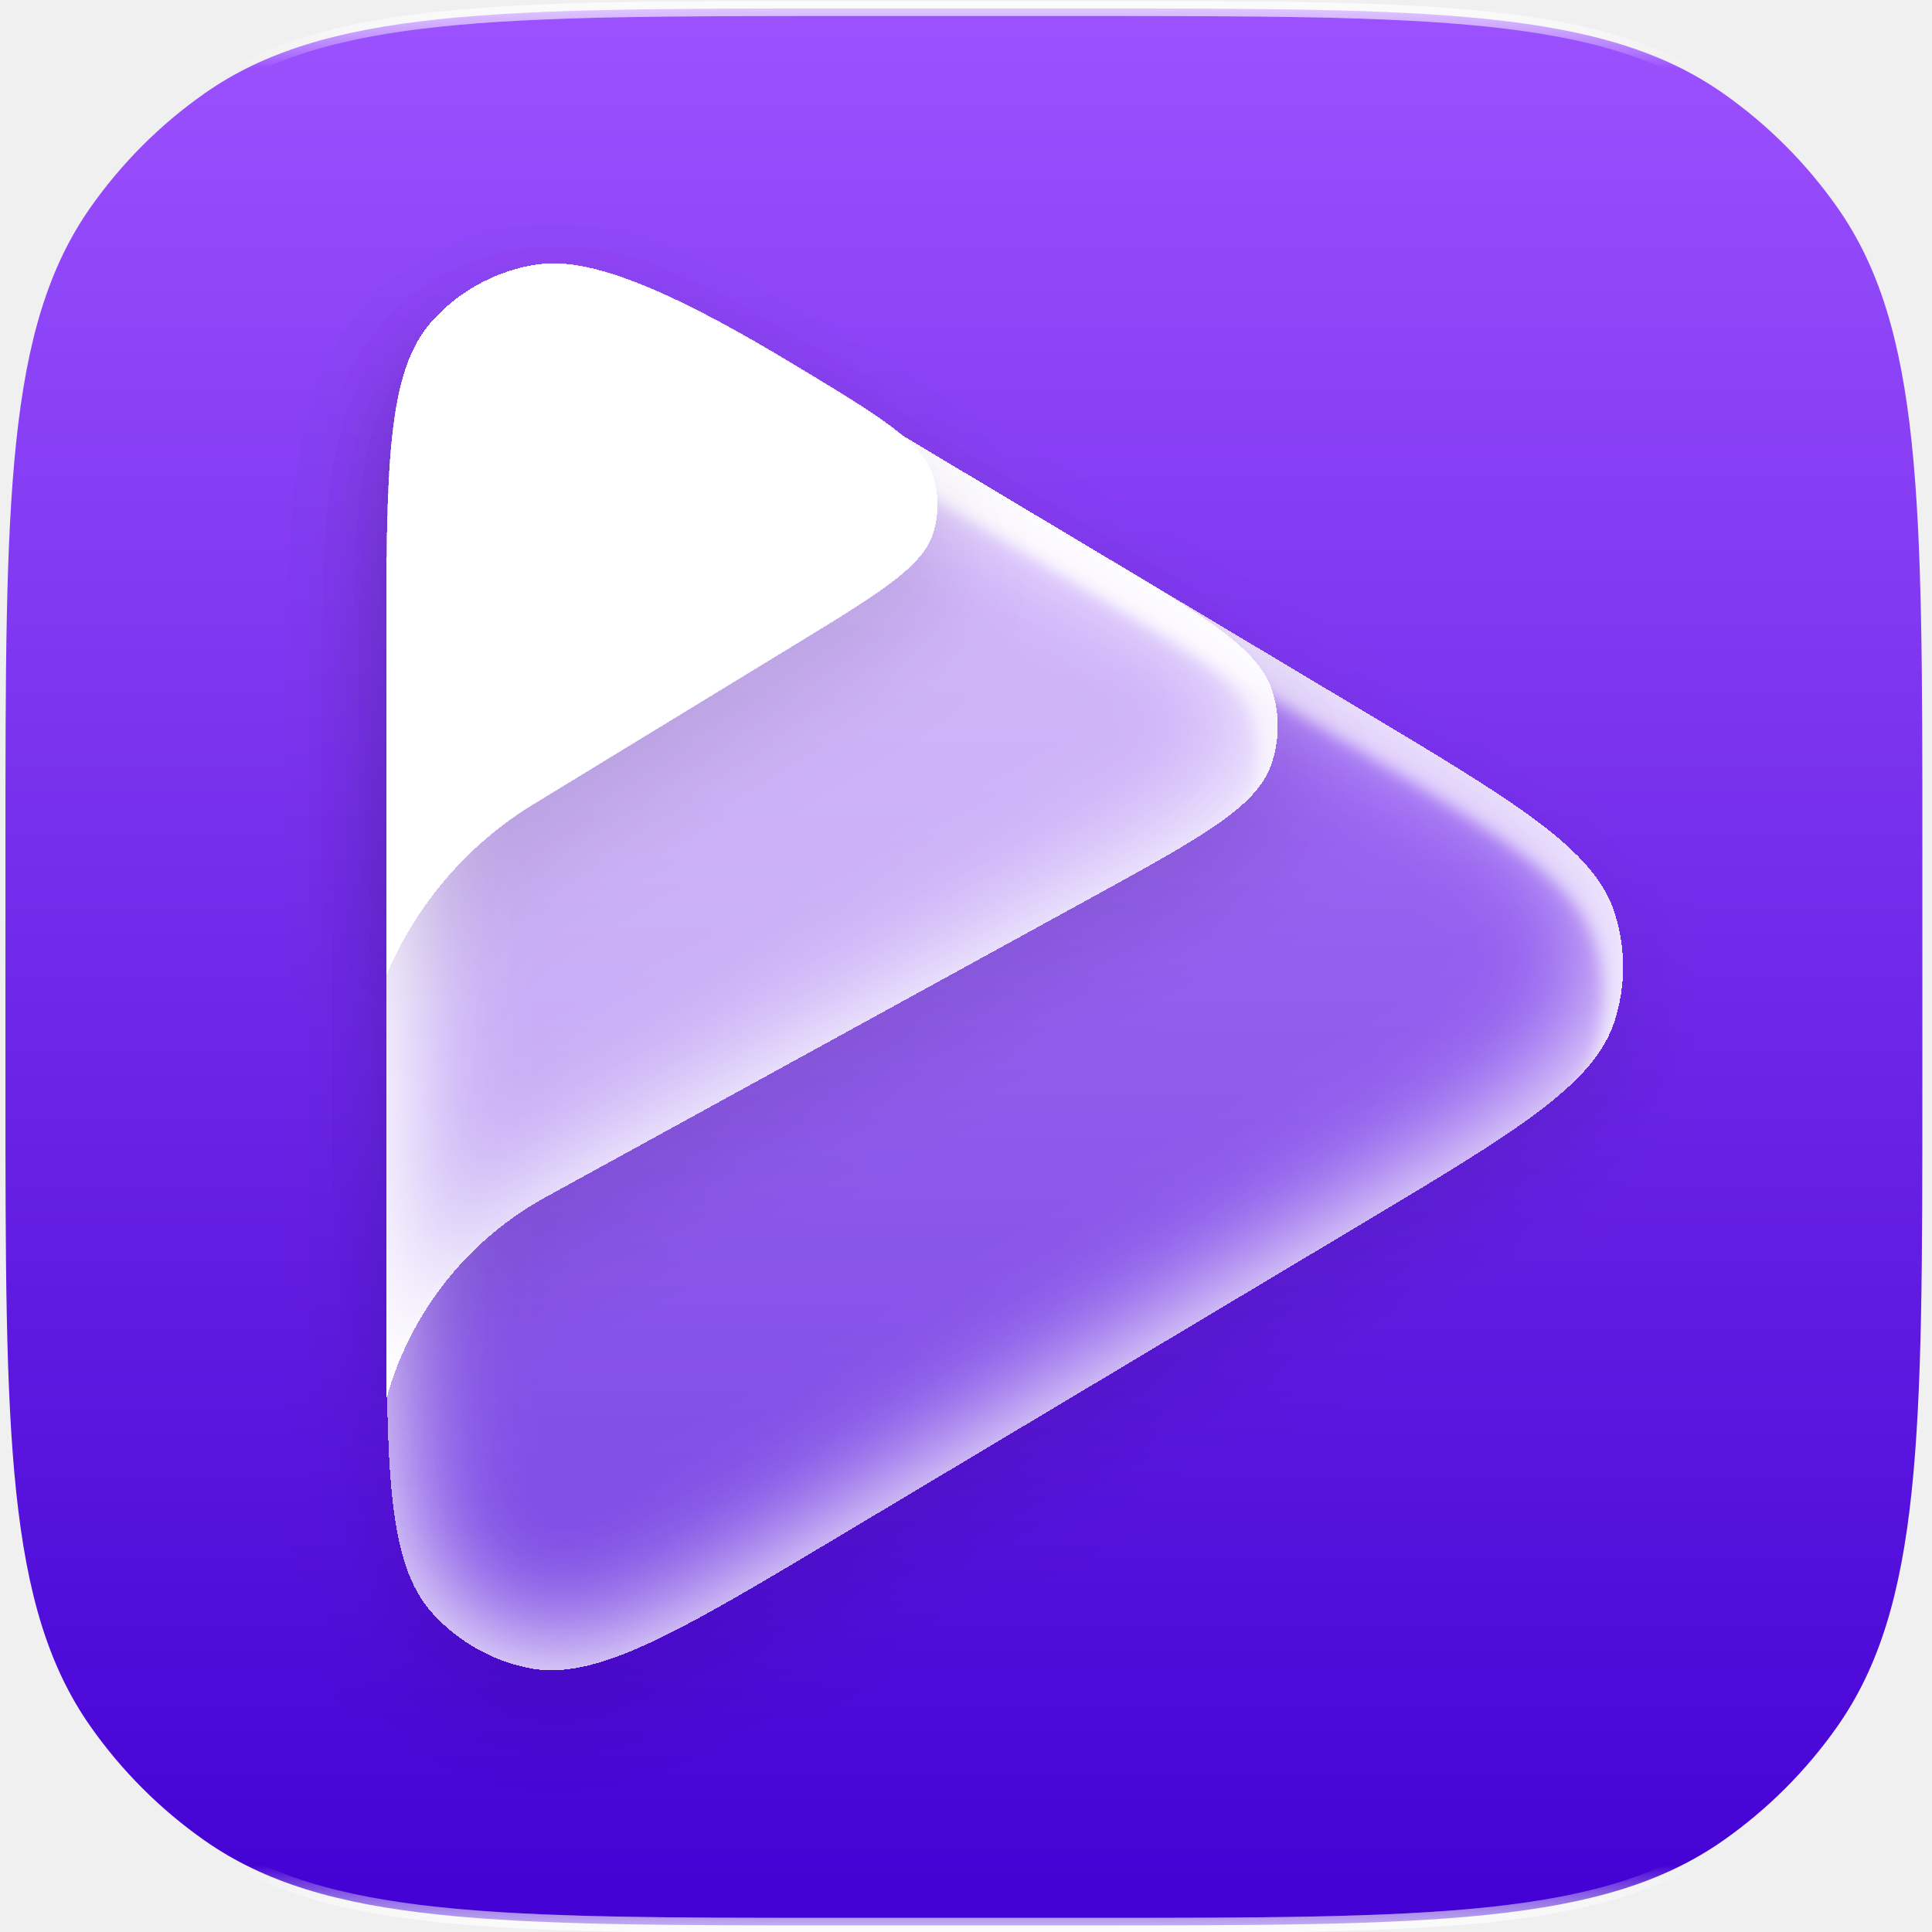
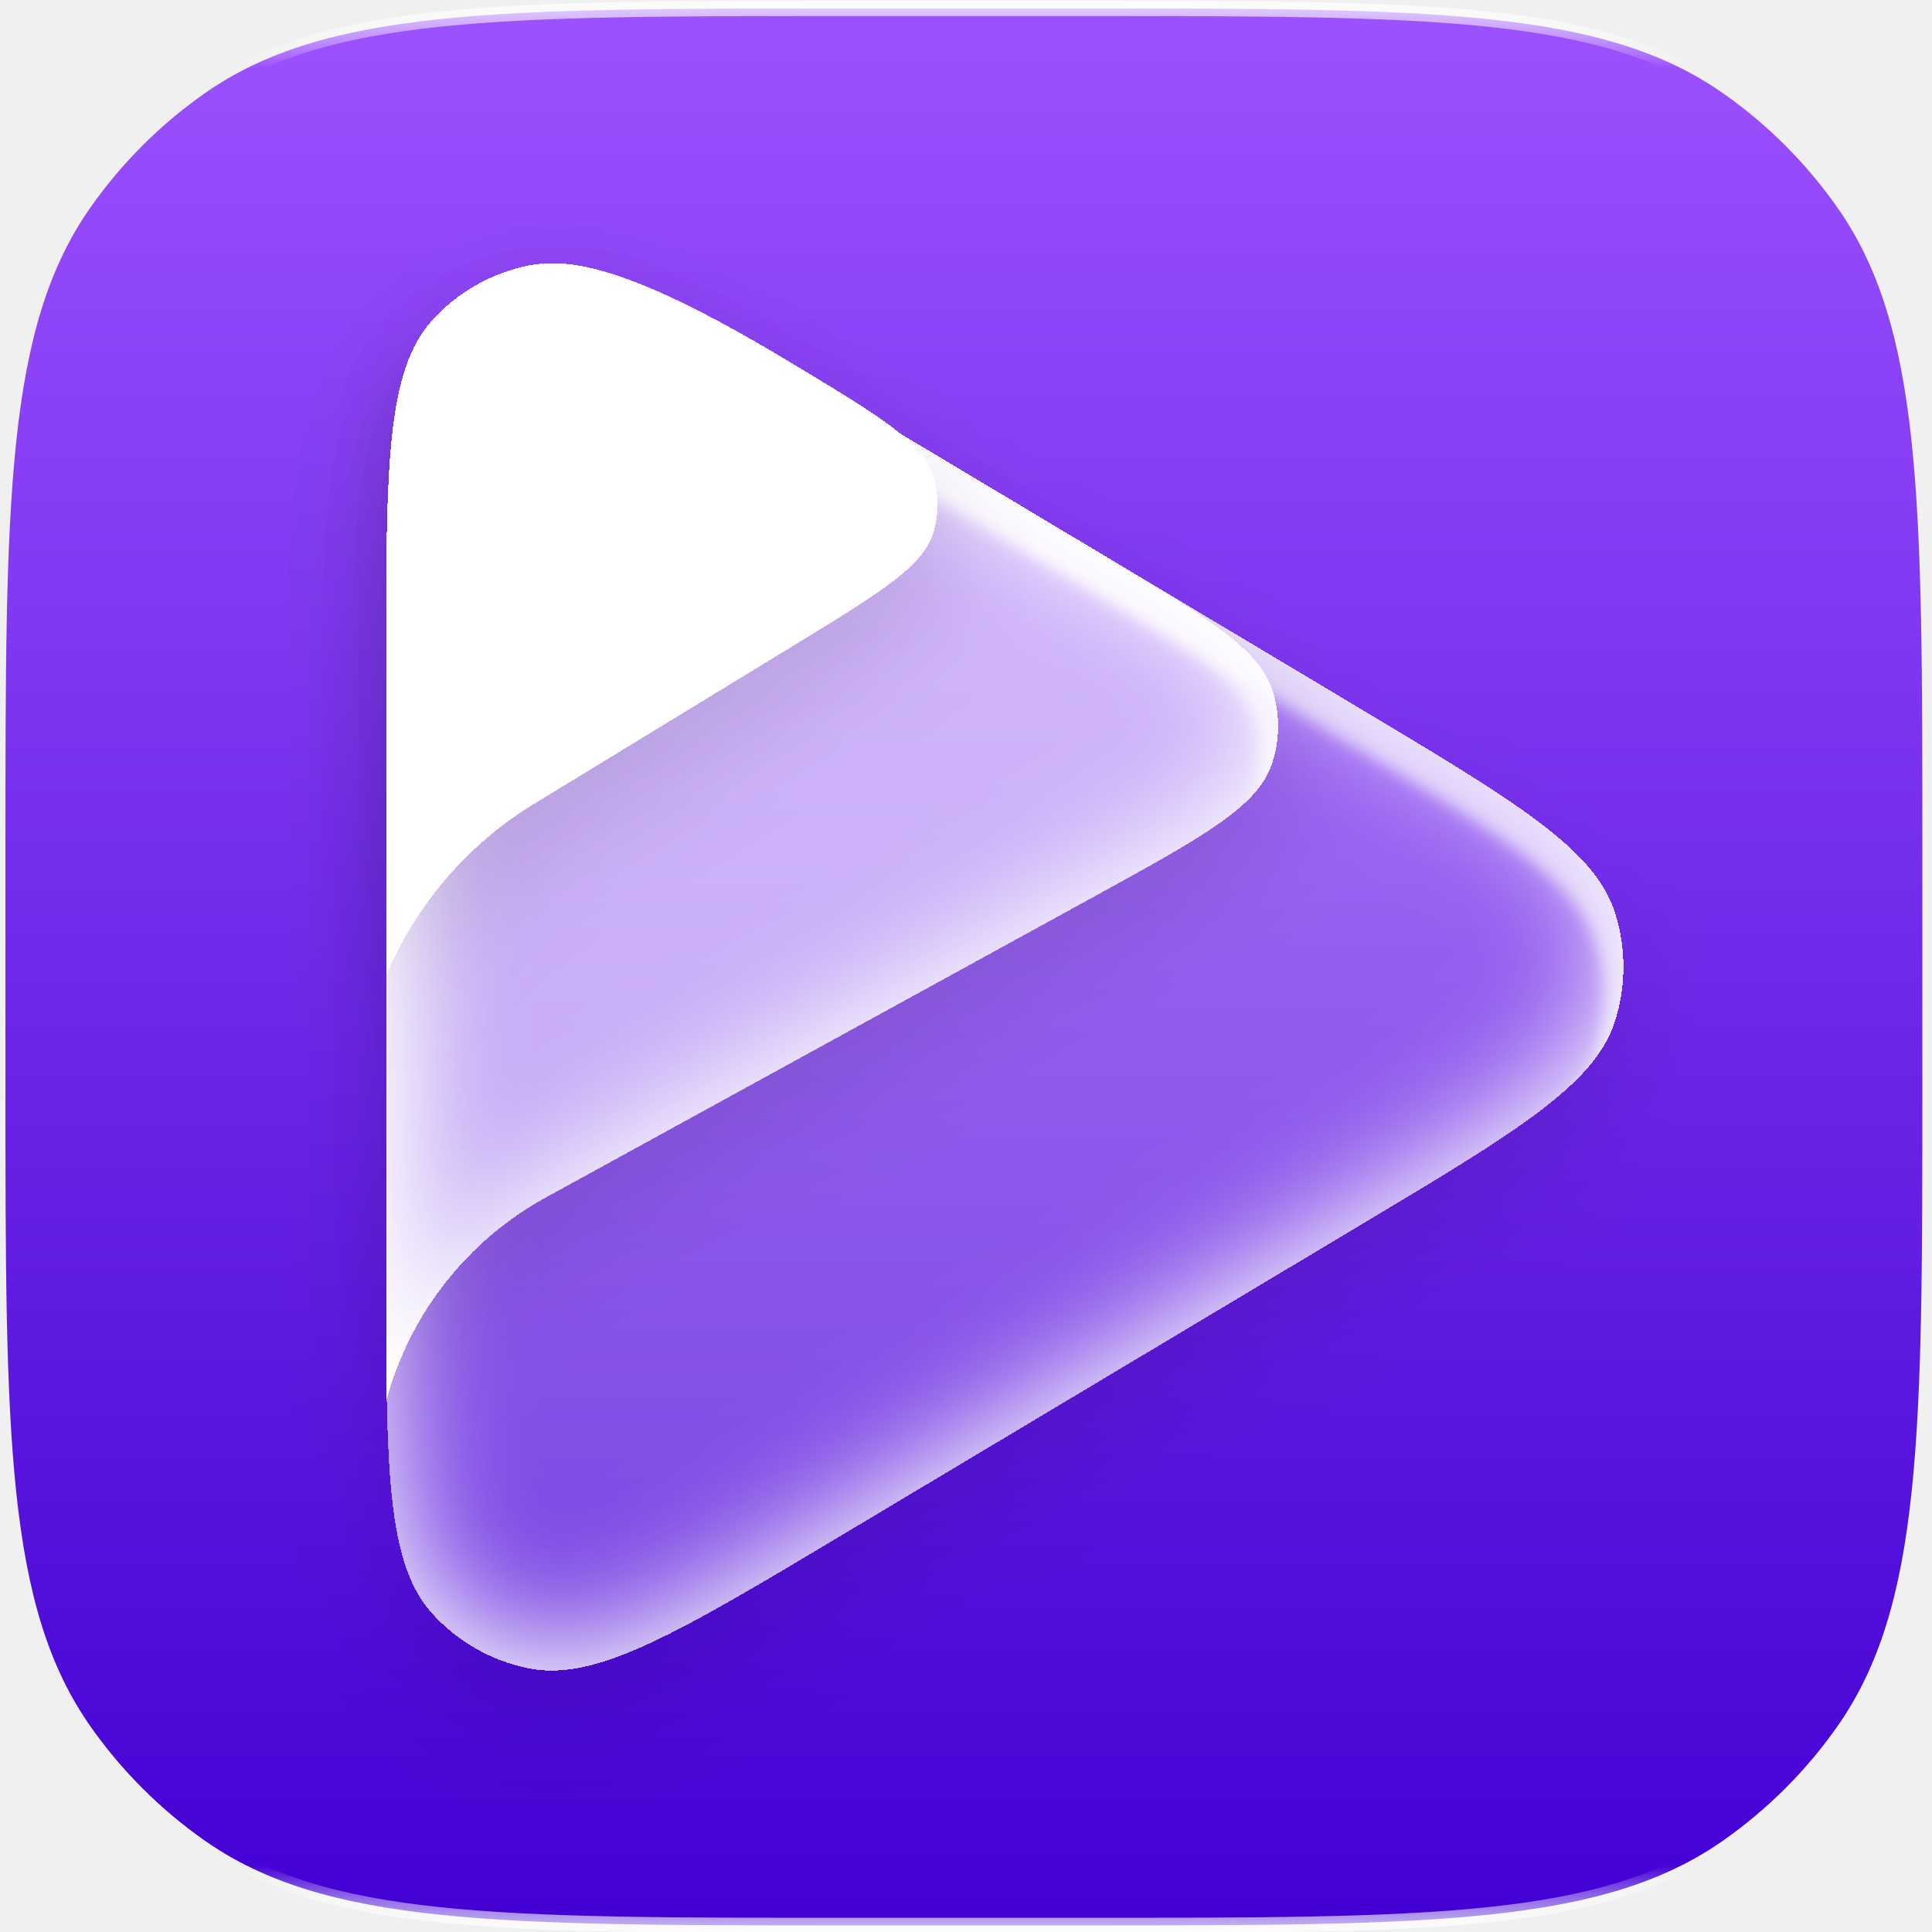
<svg xmlns="http://www.w3.org/2000/svg" width="512" height="512" viewBox="0 0 512 512" fill="none">
  <g clip-path="url(#clip0_597_560)">
    <path d="M223.726 2.249H287.165C333.251 2.249 367.66 2.252 394.627 5.103C421.558 7.949 440.837 13.618 456.746 24.799C468.461 33.032 478.662 43.233 486.896 54.948C498.076 70.857 503.746 90.136 506.593 117.067C509.443 144.035 509.445 178.443 509.445 224.529V287.969C509.445 334.055 509.443 368.464 506.593 395.431C503.746 422.362 498.076 441.641 486.896 457.55C478.662 469.265 468.461 479.466 456.746 487.699C440.837 498.88 421.558 504.55 394.627 507.396C367.66 510.247 333.251 510.249 287.165 510.249H223.726C177.639 510.249 143.231 510.247 116.264 507.396C89.332 504.55 70.053 498.88 54.145 487.699C42.429 479.466 32.229 469.265 23.995 457.55C12.814 441.641 7.146 422.362 4.299 395.431C1.448 368.464 1.445 334.055 1.445 287.969V224.529C1.445 178.443 1.448 144.035 4.299 117.067C7.146 90.136 12.814 70.857 23.995 54.948C32.229 43.233 42.429 33.032 54.145 24.799C70.053 13.618 89.332 7.949 116.264 5.103C143.231 2.252 177.639 2.249 223.726 2.249Z" fill="url(#paint0_linear_597_560)" />
    <path d="M223.726 2.249H287.165C333.251 2.249 367.66 2.252 394.627 5.103C421.558 7.949 440.837 13.618 456.746 24.799C468.461 33.032 478.662 43.233 486.896 54.948C498.076 70.857 503.746 90.136 506.593 117.067C509.443 144.035 509.445 178.443 509.445 224.529V287.969C509.445 334.055 509.443 368.464 506.593 395.431C503.746 422.362 498.076 441.641 486.896 457.55C478.662 469.265 468.461 479.466 456.746 487.699C440.837 498.88 421.558 504.55 394.627 507.396C367.66 510.247 333.251 510.249 287.165 510.249H223.726C177.639 510.249 143.231 510.247 116.264 507.396C89.332 504.55 70.053 498.88 54.145 487.699C42.429 479.466 32.229 469.265 23.995 457.55C12.814 441.641 7.146 422.362 4.299 395.431C1.448 368.464 1.445 334.055 1.445 287.969V224.529C1.445 178.443 1.448 144.035 4.299 117.067C7.146 90.136 12.814 70.857 23.995 54.948C32.229 43.233 42.429 33.032 54.145 24.799C70.053 13.618 89.332 7.949 116.264 5.103C143.231 2.252 177.639 2.249 223.726 2.249Z" stroke="url(#paint1_linear_597_560)" stroke-width="4" />
    <path d="M223.726 2.249H287.165C333.251 2.249 367.66 2.252 394.627 5.103C421.558 7.949 440.837 13.618 456.746 24.799C468.461 33.032 478.662 43.233 486.896 54.948C498.076 70.857 503.746 90.136 506.593 117.067C509.443 144.035 509.445 178.443 509.445 224.529V287.969C509.445 334.055 509.443 368.464 506.593 395.431C503.746 422.362 498.076 441.641 486.896 457.55C478.662 469.265 468.461 479.466 456.746 487.699C440.837 498.88 421.558 504.55 394.627 507.396C367.66 510.247 333.251 510.249 287.165 510.249H223.726C177.639 510.249 143.231 510.247 116.264 507.396C89.332 504.55 70.053 498.88 54.145 487.699C42.429 479.466 32.229 469.265 23.995 457.55C12.814 441.641 7.146 422.362 4.299 395.431C1.448 368.464 1.445 334.055 1.445 287.969V224.529C1.445 178.443 1.448 144.035 4.299 117.067C7.146 90.136 12.814 70.857 23.995 54.948C32.229 43.233 42.429 33.032 54.145 24.799C70.053 13.618 89.332 7.949 116.264 5.103C143.231 2.252 177.639 2.249 223.726 2.249Z" stroke="url(#paint2_linear_597_560)" stroke-width="4" />
    <path d="M223.726 2.249H287.165C333.251 2.249 367.66 2.252 394.627 5.103C421.558 7.949 440.837 13.618 456.746 24.799C468.461 33.032 478.662 43.233 486.896 54.948C498.076 70.857 503.746 90.136 506.593 117.067C509.443 144.035 509.445 178.443 509.445 224.529V287.969C509.445 334.055 509.443 368.464 506.593 395.431C503.746 422.362 498.076 441.641 486.896 457.55C478.662 469.265 468.461 479.466 456.746 487.699C440.837 498.88 421.558 504.55 394.627 507.396C367.66 510.247 333.251 510.249 287.165 510.249H223.726C177.639 510.249 143.231 510.247 116.264 507.396C89.332 504.55 70.053 498.88 54.145 487.699C42.429 479.466 32.229 469.265 23.995 457.55C12.814 441.641 7.146 422.362 4.299 395.431C1.448 368.464 1.445 334.055 1.445 287.969V224.529C1.445 178.443 1.448 144.035 4.299 117.067C7.146 90.136 12.814 70.857 23.995 54.948C32.229 43.233 42.429 33.032 54.145 24.799C70.053 13.618 89.332 7.949 116.264 5.103C143.231 2.252 177.639 2.249 223.726 2.249Z" stroke="url(#paint3_linear_597_560)" stroke-width="4" />
    <path d="M223.726 2.249H287.165C333.251 2.249 367.66 2.252 394.627 5.103C421.558 7.949 440.837 13.618 456.746 24.799C468.461 33.032 478.662 43.233 486.896 54.948C498.076 70.857 503.746 90.136 506.593 117.067C509.443 144.035 509.445 178.443 509.445 224.529V287.969C509.445 334.055 509.443 368.464 506.593 395.431C503.746 422.362 498.076 441.641 486.896 457.55C478.662 469.265 468.461 479.466 456.746 487.699C440.837 498.88 421.558 504.55 394.627 507.396C367.66 510.247 333.251 510.249 287.165 510.249H223.726C177.639 510.249 143.231 510.247 116.264 507.396C89.332 504.55 70.053 498.88 54.145 487.699C42.429 479.466 32.229 469.265 23.995 457.55C12.814 441.641 7.146 422.362 4.299 395.431C1.448 368.464 1.445 334.055 1.445 287.969V224.529C1.445 178.443 1.448 144.035 4.299 117.067C7.146 90.136 12.814 70.857 23.995 54.948C32.229 43.233 42.429 33.032 54.145 24.799C70.053 13.618 89.332 7.949 116.264 5.103C143.231 2.252 177.639 2.249 223.726 2.249Z" stroke="url(#paint4_linear_597_560)" stroke-width="4" />
    <g filter="url(#filter0_dii_597_560)">
-       <path d="M359.968 187.619C401.645 212.537 422.484 224.996 427.897 241.919C430.879 251.24 430.879 261.258 427.897 270.579C422.484 287.502 401.645 299.961 359.968 324.88L223.404 406.528C179.776 432.612 157.962 445.655 140.124 442.047C130.316 440.064 121.396 435.004 114.66 427.604C102.41 414.144 102.41 388.729 102.41 337.898V174.601C102.41 123.77 102.41 98.354 114.66 84.894C121.396 77.494 130.316 72.434 140.124 70.451C157.962 66.844 179.776 79.886 223.404 105.97L359.968 187.619Z" fill="white" fill-opacity="0.25" shape-rendering="crispEdges" />
+       <path d="M359.968 187.619C401.645 212.537 422.484 224.996 427.897 241.919C430.879 251.24 430.879 261.258 427.897 270.579C422.484 287.502 401.645 299.961 359.968 324.88L223.404 406.528C179.776 432.612 157.962 445.655 140.124 442.047C130.316 440.064 121.396 435.004 114.66 427.604C102.41 414.144 102.41 388.729 102.41 337.898V174.601C102.41 123.77 102.41 98.354 114.66 84.894C121.396 77.494 130.316 72.434 140.124 70.451C157.962 66.844 179.776 79.886 223.404 105.97L359.968 187.619Z" fill="white" fill-opacity="0.25" shape-rendering="geometricPrecision" />
    </g>
    <g filter="url(#filter1_dii_597_560)">
-       <path d="M289.336 237.838C318.444 221.865 332.997 213.878 336.907 202.597C339.058 196.392 339.182 189.665 337.263 183.385C333.773 171.967 319.525 163.447 291.029 146.407L223.405 105.97C179.777 79.886 157.963 66.844 140.124 70.451C130.316 72.435 121.395 77.494 114.66 84.895C102.41 98.355 102.411 123.77 102.411 174.6V337.898C102.411 343.704 102.392 365.448 102.41 370.611C108.694 347.859 123.914 328.617 144.607 317.261L289.336 237.838Z" fill="white" fill-opacity="0.5" shape-rendering="crispEdges" />
+       <path d="M289.336 237.838C318.444 221.865 332.997 213.878 336.907 202.597C339.058 196.392 339.182 189.665 337.263 183.385C333.773 171.967 319.525 163.447 291.029 146.407L223.405 105.97C179.777 79.886 157.963 66.844 140.124 70.451C130.316 72.435 121.395 77.494 114.66 84.895C102.41 98.355 102.411 123.77 102.411 174.6V337.898C102.411 343.704 102.392 365.448 102.41 370.611C108.694 347.859 123.914 328.617 144.607 317.261L289.336 237.838Z" fill="white" fill-opacity="0.5" shape-rendering="geometricPrecision" />
    </g>
    <g filter="url(#filter2_dii_597_560)">
      <path d="M210.352 170.955C233.042 157.112 244.386 150.191 247.205 141.247C248.762 136.307 248.75 131.044 247.171 126.11C244.312 117.18 233.13 110.427 210.766 96.92C182.326 79.745 155.405 66.268 140.123 70.719C130.315 72.699 121.394 77.75 114.659 85.139C102.409 98.577 102.41 123.951 102.41 174.699L102.41 258.095C110.377 239.391 123.989 223.645 141.343 213.057L210.352 170.955Z" fill="white" />
    </g>
  </g>
  <defs>
    <filter id="filter0_dii_597_560" x="75.31" y="56.76" width="381.923" height="426.978" filterUnits="userSpaceOnUse" color-interpolation-filters="sRGB">
      <feFlood flood-opacity="0" result="BackgroundImageFix" />
      <feColorMatrix in="SourceAlpha" type="matrix" values="0 0 0 0 0 0 0 0 0 0 0 0 0 0 0 0 0 0 127 0" result="hardAlpha" />
      <feOffset dy="14" />
      <feGaussianBlur stdDeviation="13.55" />
      <feComposite in2="hardAlpha" operator="out" />
      <feColorMatrix type="matrix" values="0 0 0 0 0 0 0 0 0 0 0 0 0 0 0 0 0 0 0.1 0" />
      <feBlend mode="normal" in2="BackgroundImageFix" result="effect1_dropShadow_597_560" />
      <feBlend mode="normal" in="SourceGraphic" in2="effect1_dropShadow_597_560" result="shape" />
      <feColorMatrix in="SourceAlpha" type="matrix" values="0 0 0 0 0 0 0 0 0 0 0 0 0 0 0 0 0 0 127 0" result="hardAlpha" />
      <feOffset dy="-4" />
      <feGaussianBlur stdDeviation="16.2" />
      <feComposite in2="hardAlpha" operator="arithmetic" k2="-1" k3="1" />
      <feColorMatrix type="matrix" values="0 0 0 0 1 0 0 0 0 1 0 0 0 0 1 0 0 0 1 0" />
      <feBlend mode="normal" in2="shape" result="effect2_innerShadow_597_560" />
      <feColorMatrix in="SourceAlpha" type="matrix" values="0 0 0 0 0 0 0 0 0 0 0 0 0 0 0 0 0 0 127 0" result="hardAlpha" />
      <feOffset dx="-5" dy="8" />
      <feGaussianBlur stdDeviation="1.95" />
      <feComposite in2="hardAlpha" operator="arithmetic" k2="-1" k3="1" />
      <feColorMatrix type="matrix" values="0 0 0 0 1 0 0 0 0 1 0 0 0 0 1 0 0 0 0.61 0" />
      <feBlend mode="normal" in2="effect2_innerShadow_597_560" result="effect3_innerShadow_597_560" />
    </filter>
    <filter id="filter1_dii_597_560" x="75.302" y="56.761" width="290.415" height="354.95" filterUnits="userSpaceOnUse" color-interpolation-filters="sRGB">
      <feFlood flood-opacity="0" result="BackgroundImageFix" />
      <feColorMatrix in="SourceAlpha" type="matrix" values="0 0 0 0 0 0 0 0 0 0 0 0 0 0 0 0 0 0 127 0" result="hardAlpha" />
      <feOffset dy="14" />
      <feGaussianBlur stdDeviation="13.55" />
      <feComposite in2="hardAlpha" operator="out" />
      <feColorMatrix type="matrix" values="0 0 0 0 0 0 0 0 0 0 0 0 0 0 0 0 0 0 0.1 0" />
      <feBlend mode="normal" in2="BackgroundImageFix" result="effect1_dropShadow_597_560" />
      <feBlend mode="normal" in="SourceGraphic" in2="effect1_dropShadow_597_560" result="shape" />
      <feColorMatrix in="SourceAlpha" type="matrix" values="0 0 0 0 0 0 0 0 0 0 0 0 0 0 0 0 0 0 127 0" result="hardAlpha" />
      <feOffset dy="-4" />
      <feGaussianBlur stdDeviation="16.2" />
      <feComposite in2="hardAlpha" operator="arithmetic" k2="-1" k3="1" />
      <feColorMatrix type="matrix" values="0 0 0 0 1 0 0 0 0 1 0 0 0 0 1 0 0 0 1 0" />
      <feBlend mode="normal" in2="shape" result="effect2_innerShadow_597_560" />
      <feColorMatrix in="SourceAlpha" type="matrix" values="0 0 0 0 0 0 0 0 0 0 0 0 0 0 0 0 0 0 127 0" result="hardAlpha" />
      <feOffset dx="-5" dy="8" />
      <feGaussianBlur stdDeviation="1.95" />
      <feComposite in2="hardAlpha" operator="arithmetic" k2="-1" k3="1" />
      <feColorMatrix type="matrix" values="0 0 0 0 1 0 0 0 0 1 0 0 0 0 1 0 0 0 0.61 0" />
      <feBlend mode="normal" in2="effect2_innerShadow_597_560" result="effect3_innerShadow_597_560" />
    </filter>
    <filter id="filter2_dii_597_560" x="75.31" y="56.761" width="200.153" height="242.434" filterUnits="userSpaceOnUse" color-interpolation-filters="sRGB">
      <feFlood flood-opacity="0" result="BackgroundImageFix" />
      <feColorMatrix in="SourceAlpha" type="matrix" values="0 0 0 0 0 0 0 0 0 0 0 0 0 0 0 0 0 0 127 0" result="hardAlpha" />
      <feOffset dy="14" />
      <feGaussianBlur stdDeviation="13.55" />
      <feComposite in2="hardAlpha" operator="out" />
      <feColorMatrix type="matrix" values="0 0 0 0 0 0 0 0 0 0 0 0 0 0 0 0 0 0 0.1 0" />
      <feBlend mode="normal" in2="BackgroundImageFix" result="effect1_dropShadow_597_560" />
      <feBlend mode="normal" in="SourceGraphic" in2="effect1_dropShadow_597_560" result="shape" />
      <feColorMatrix in="SourceAlpha" type="matrix" values="0 0 0 0 0 0 0 0 0 0 0 0 0 0 0 0 0 0 127 0" result="hardAlpha" />
      <feOffset dy="-4" />
      <feGaussianBlur stdDeviation="16.2" />
      <feComposite in2="hardAlpha" operator="arithmetic" k2="-1" k3="1" />
      <feColorMatrix type="matrix" values="0 0 0 0 1 0 0 0 0 1 0 0 0 0 1 0 0 0 1 0" />
      <feBlend mode="normal" in2="shape" result="effect2_innerShadow_597_560" />
      <feColorMatrix in="SourceAlpha" type="matrix" values="0 0 0 0 0 0 0 0 0 0 0 0 0 0 0 0 0 0 127 0" result="hardAlpha" />
      <feOffset dx="-5" dy="8" />
      <feGaussianBlur stdDeviation="1.95" />
      <feComposite in2="hardAlpha" operator="arithmetic" k2="-1" k3="1" />
      <feColorMatrix type="matrix" values="0 0 0 0 1 0 0 0 0 1 0 0 0 0 1 0 0 0 0.61 0" />
      <feBlend mode="normal" in2="effect2_innerShadow_597_560" result="effect3_innerShadow_597_560" />
    </filter>
    <linearGradient id="paint0_linear_597_560" x1="255.445" y1="0.249" x2="255.445" y2="512.249" gradientUnits="userSpaceOnUse">
      <stop stop-color="#9D52FF" />
      <stop offset="1" stop-color="#4200D3" />
    </linearGradient>
    <linearGradient id="paint1_linear_597_560" x1="255.445" y1="0.249" x2="255.445" y2="512.249" gradientUnits="userSpaceOnUse">
      <stop stop-color="white" stop-opacity="0.48" />
      <stop offset="0.035" stop-color="white" stop-opacity="0" />
    </linearGradient>
    <linearGradient id="paint2_linear_597_560" x1="255.445" y1="512.249" x2="255.445" y2="0.249" gradientUnits="userSpaceOnUse">
      <stop stop-color="white" stop-opacity="0.48" />
      <stop offset="0.035" stop-color="white" stop-opacity="0" />
    </linearGradient>
    <linearGradient id="paint3_linear_597_560" x1="255.445" y1="0.249" x2="255.445" y2="512.249" gradientUnits="userSpaceOnUse">
      <stop stop-color="white" stop-opacity="0.48" />
      <stop offset="0.035" stop-color="white" stop-opacity="0" />
    </linearGradient>
    <linearGradient id="paint4_linear_597_560" x1="255.445" y1="512.249" x2="255.445" y2="0.249" gradientUnits="userSpaceOnUse">
      <stop stop-color="white" stop-opacity="0.48" />
      <stop offset="0.035" stop-color="white" stop-opacity="0" />
    </linearGradient>
    <clipPath id="clip0_597_560">
      <rect width="512" height="512" fill="white" />
    </clipPath>
  </defs>
</svg>
